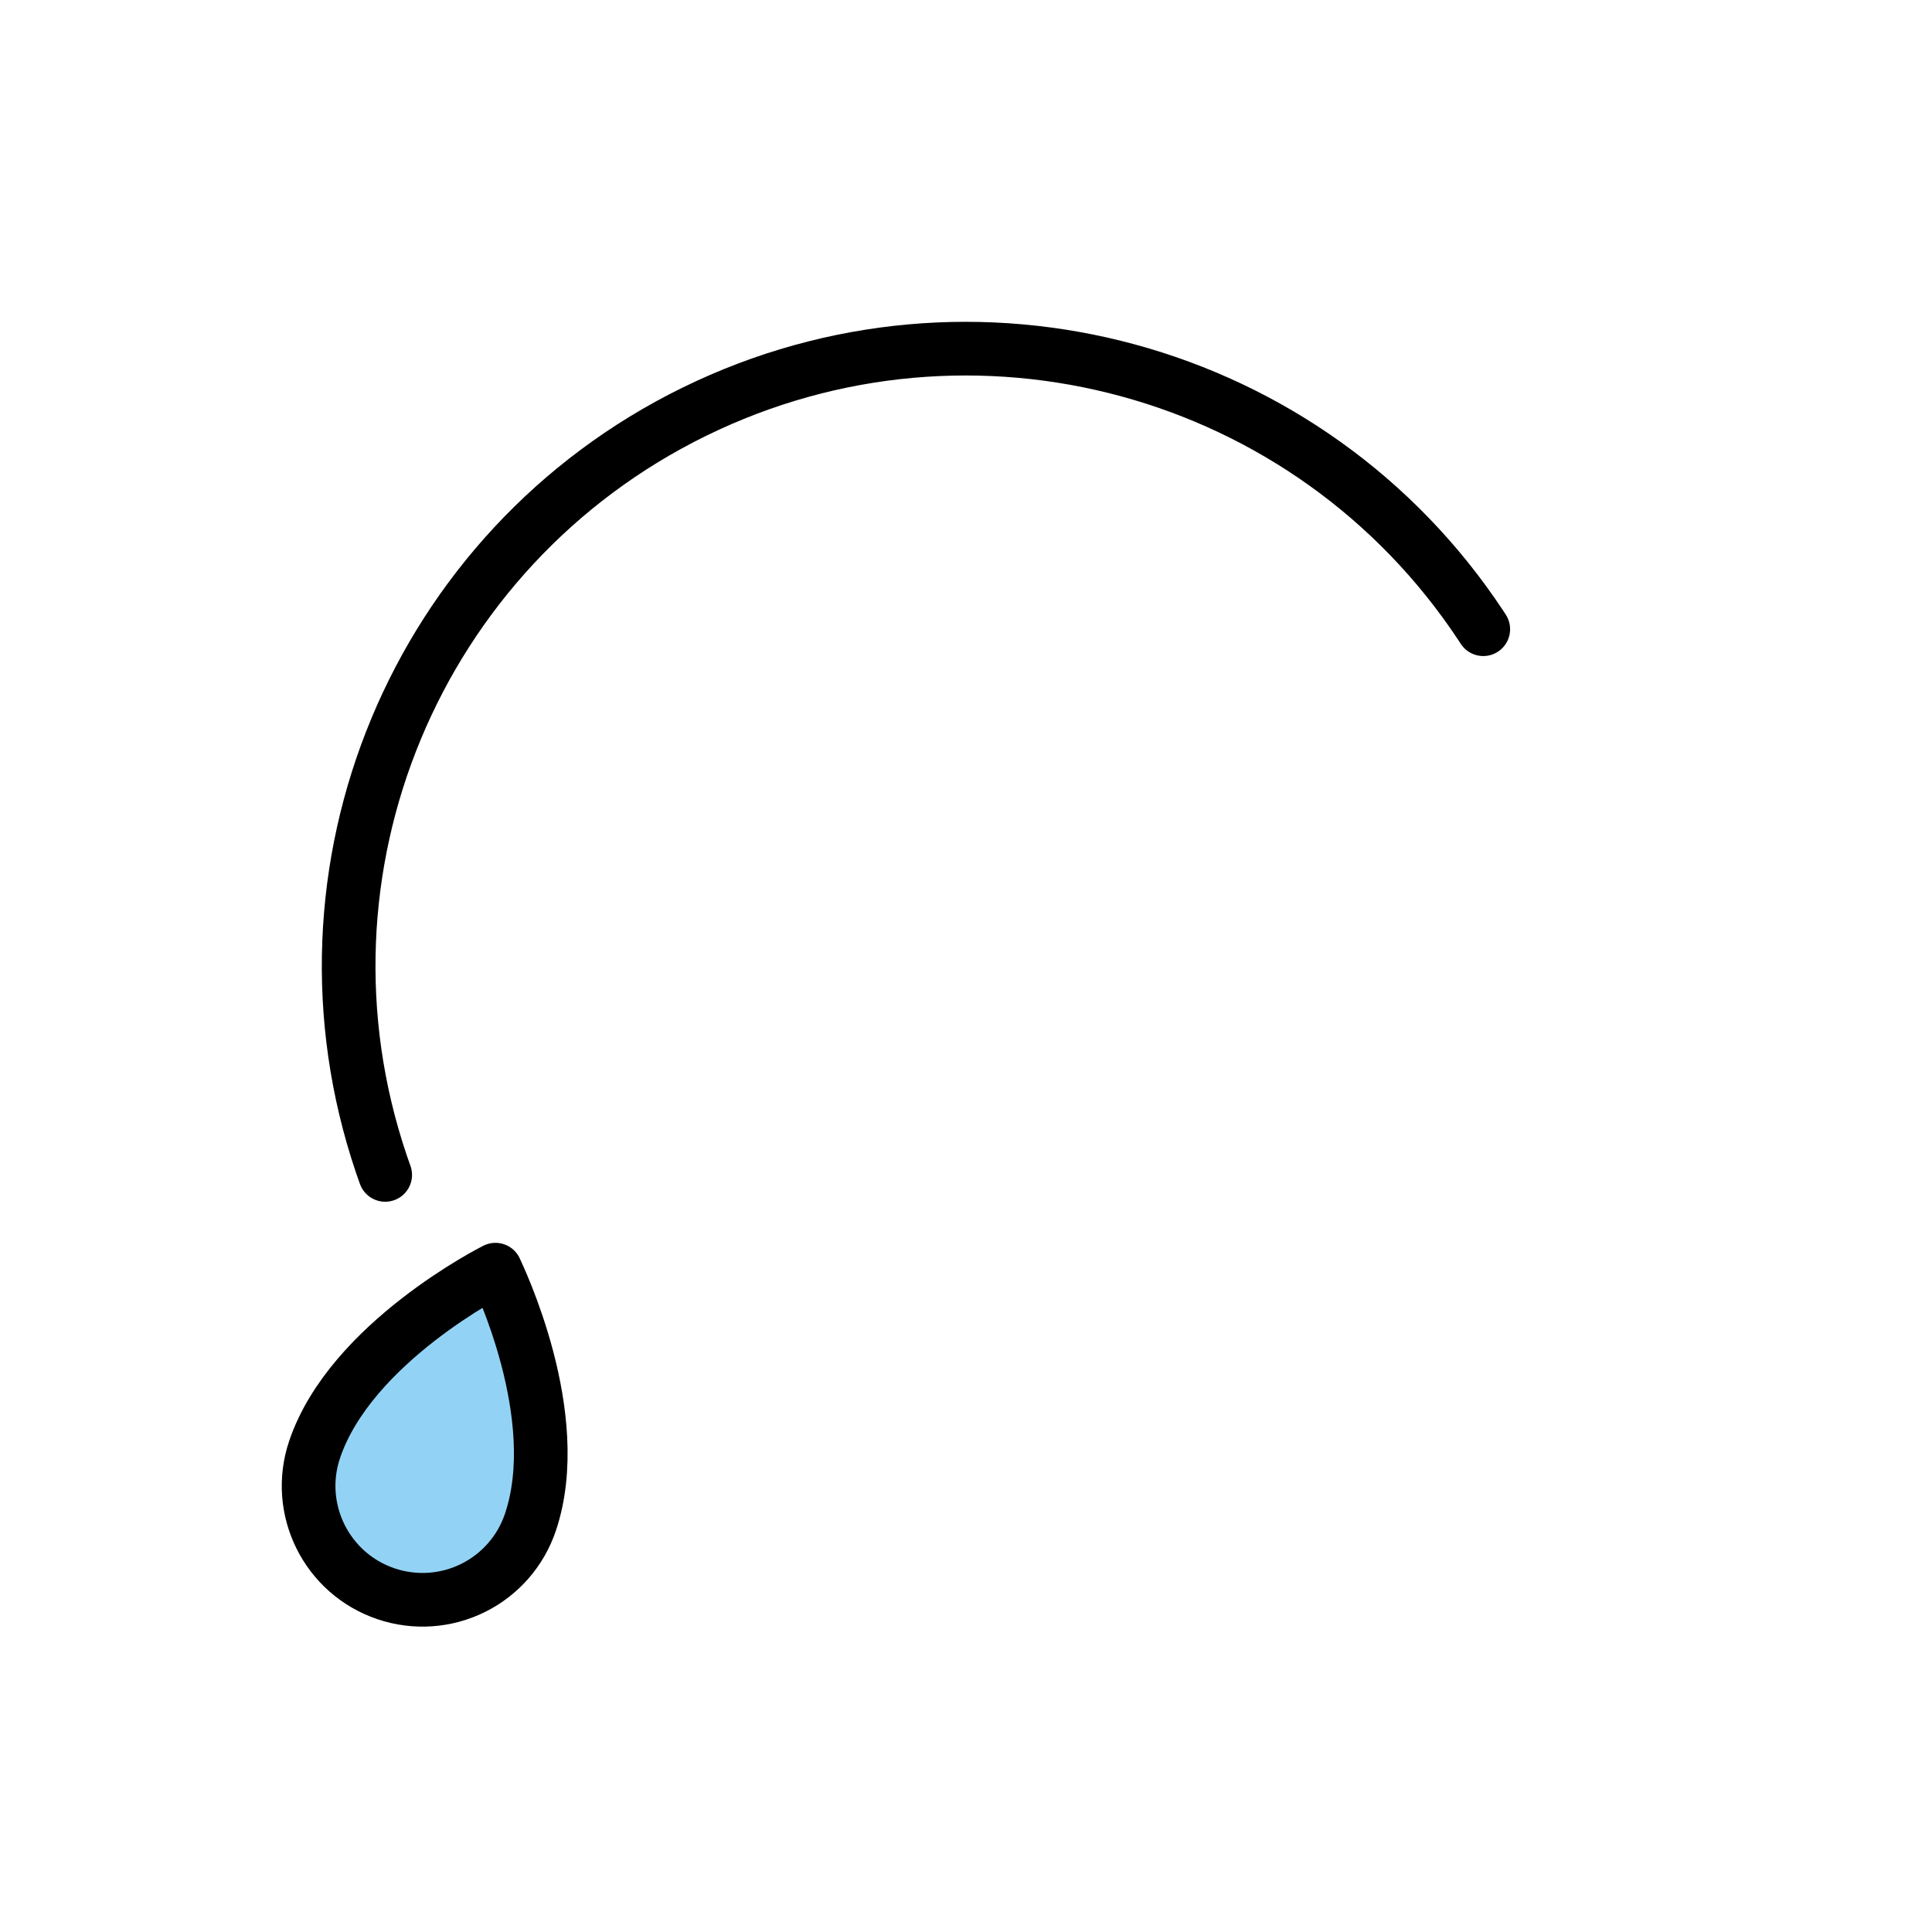
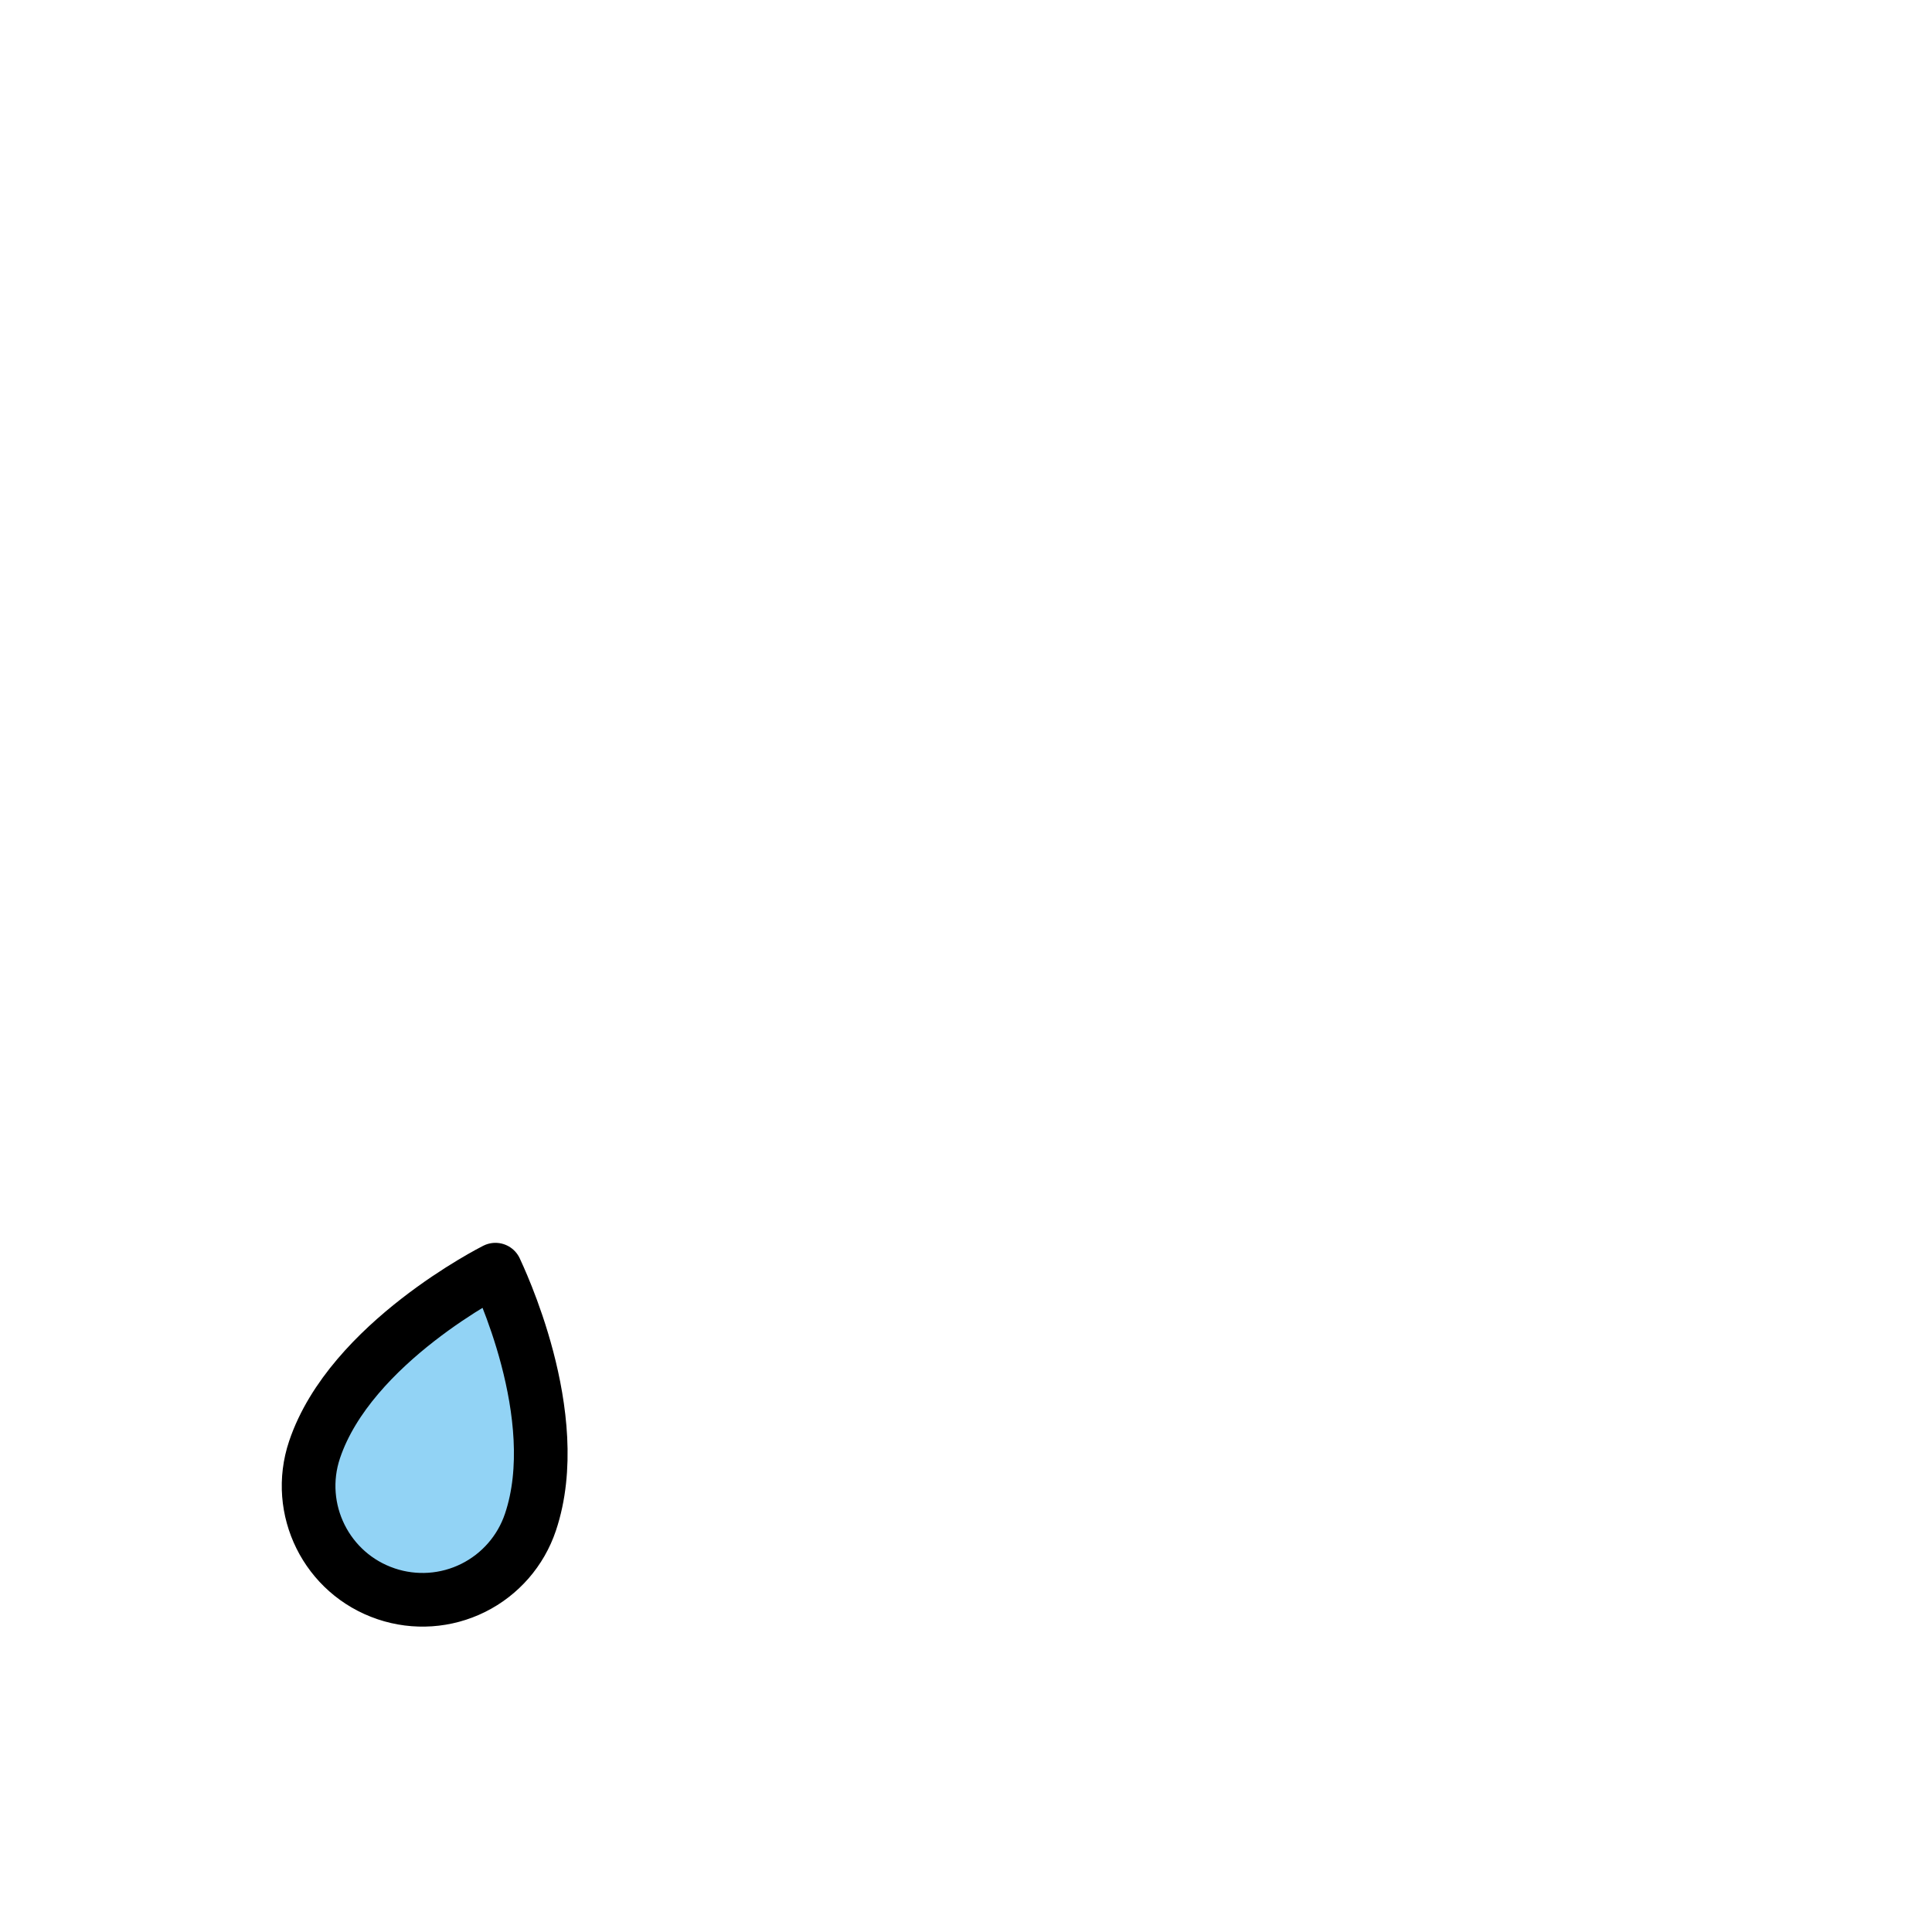
<svg xmlns="http://www.w3.org/2000/svg" id="emoji" viewBox="0 0 72 72">
  <g id="color">
    <path fill="#92d3f5" d="M14.395,59.398a4.242,4.242,0,0,1-2.672-5.374c1.339-3.984,6.687-6.68,6.74-6.707.091.213,2.637,5.446,1.305,9.41a4.241,4.241,0,0,1-5.374,2.671Z" />
  </g>
  <g id="line">
-     <path fill="none" stroke="#000" stroke-linecap="round" stroke-linejoin="round" stroke-width="2" d="M55.277,23.449q-.046-.071-.092-.141A23.003,23.003,0,0,0,14.215,43.386c.034.102.105.297.14.399" />
    <path fill="none" stroke="#000" stroke-linejoin="round" stroke-width="2" d="M14.395,59.398a4.242,4.242,0,0,1-2.672-5.374c1.339-3.984,6.687-6.68,6.74-6.707.091.213,2.637,5.446,1.305,9.41a4.241,4.241,0,0,1-5.374,2.671Z" />
  </g>
</svg>
